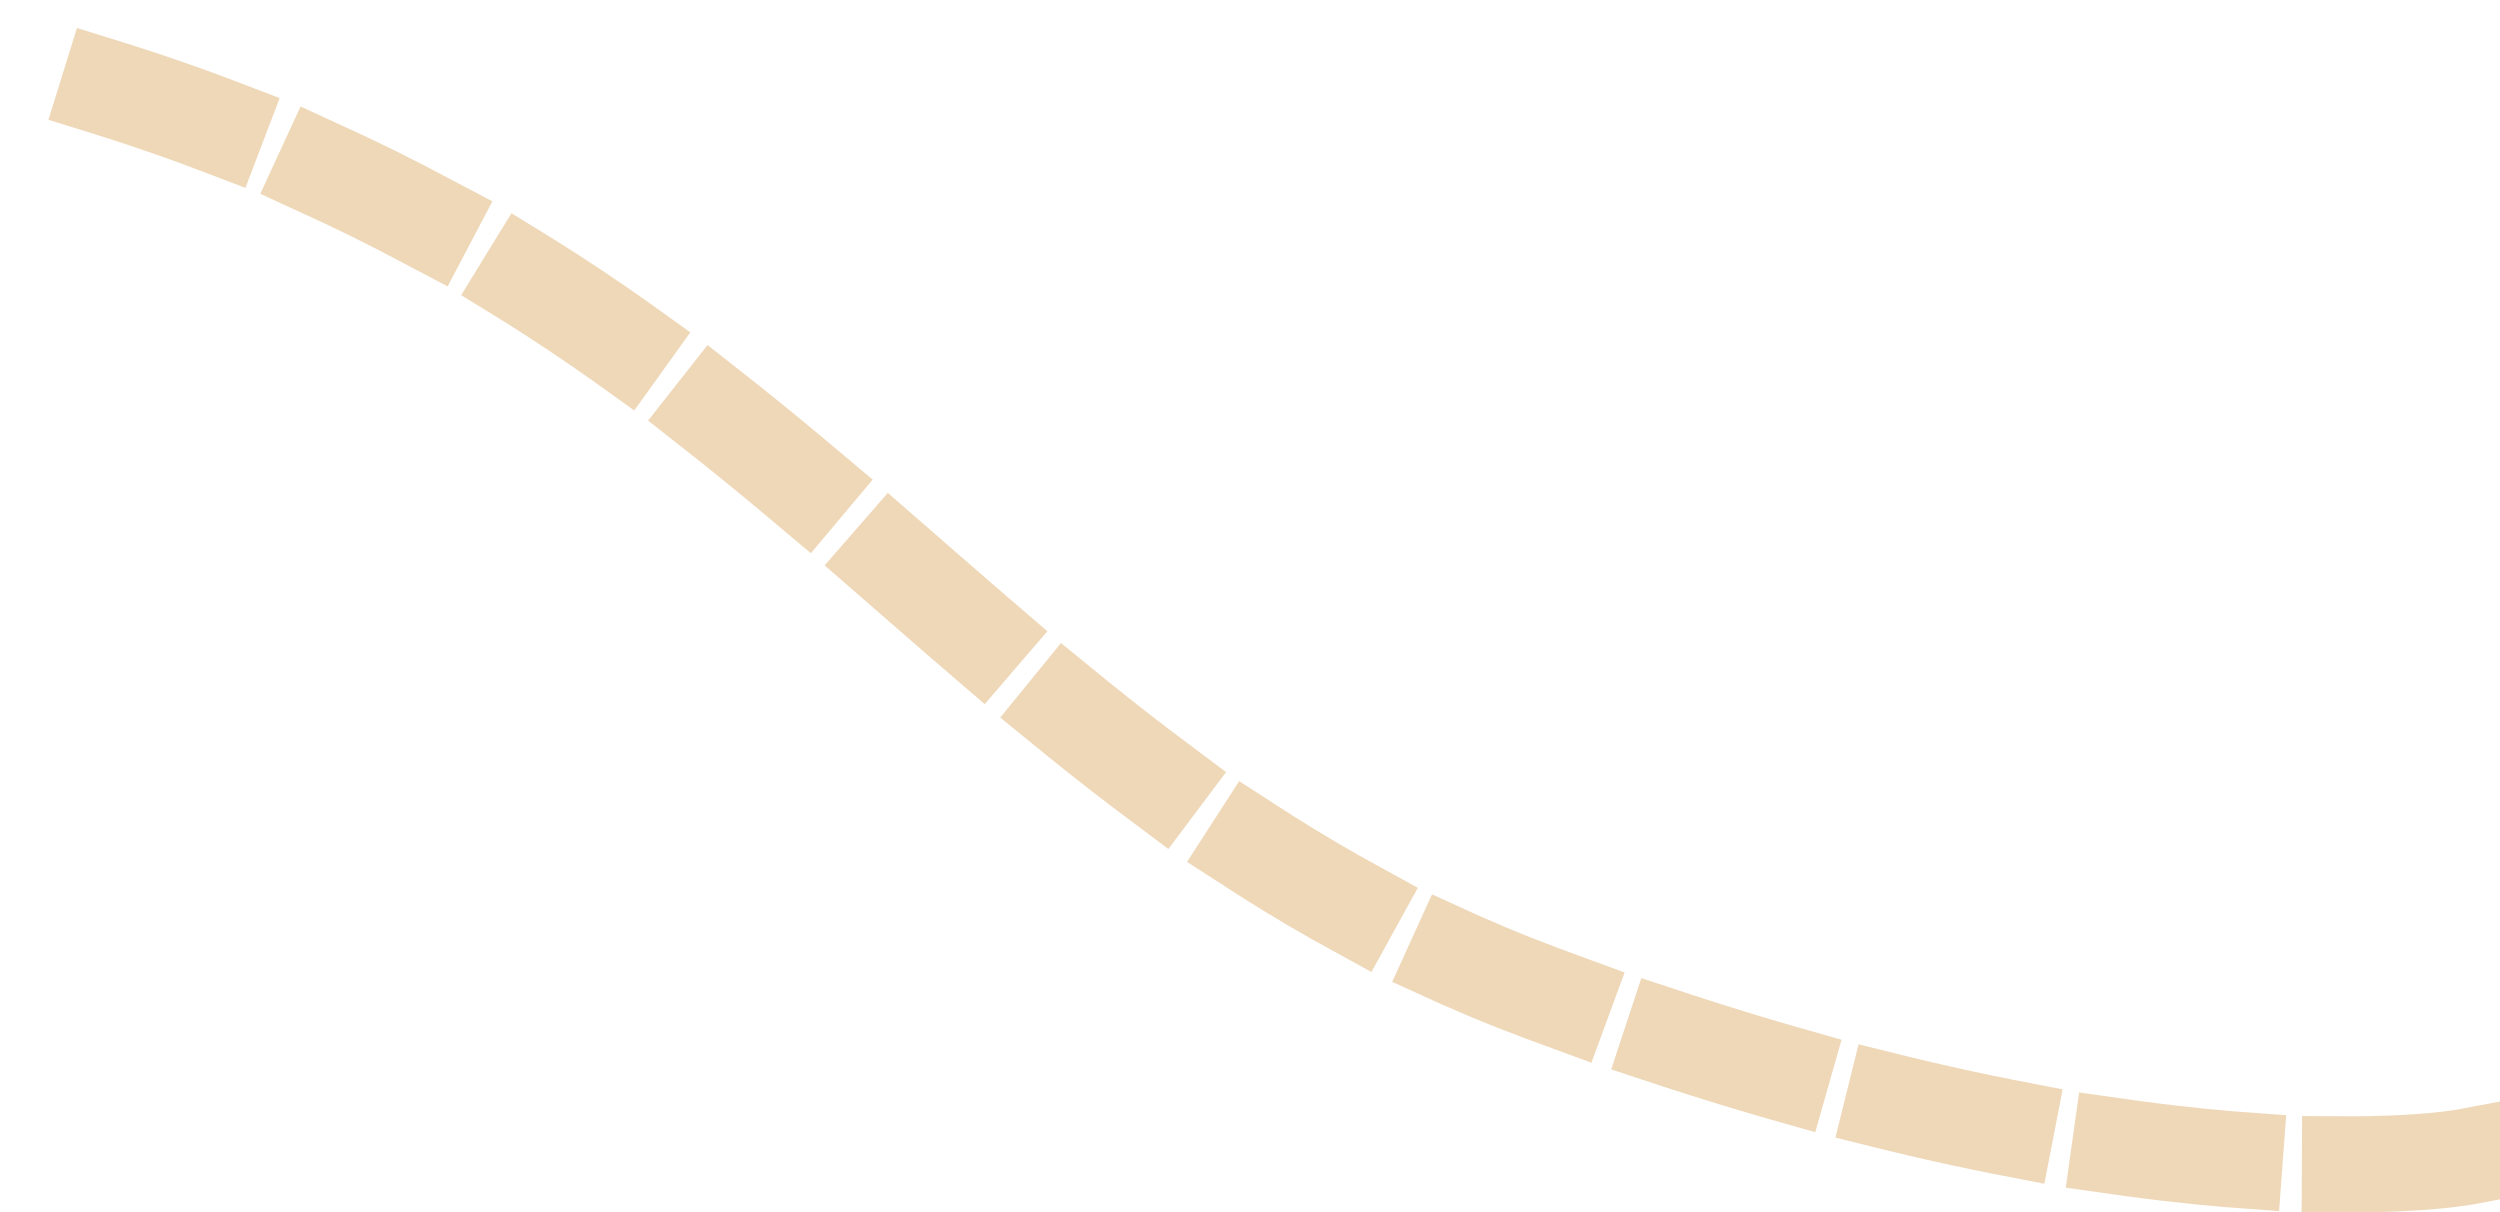
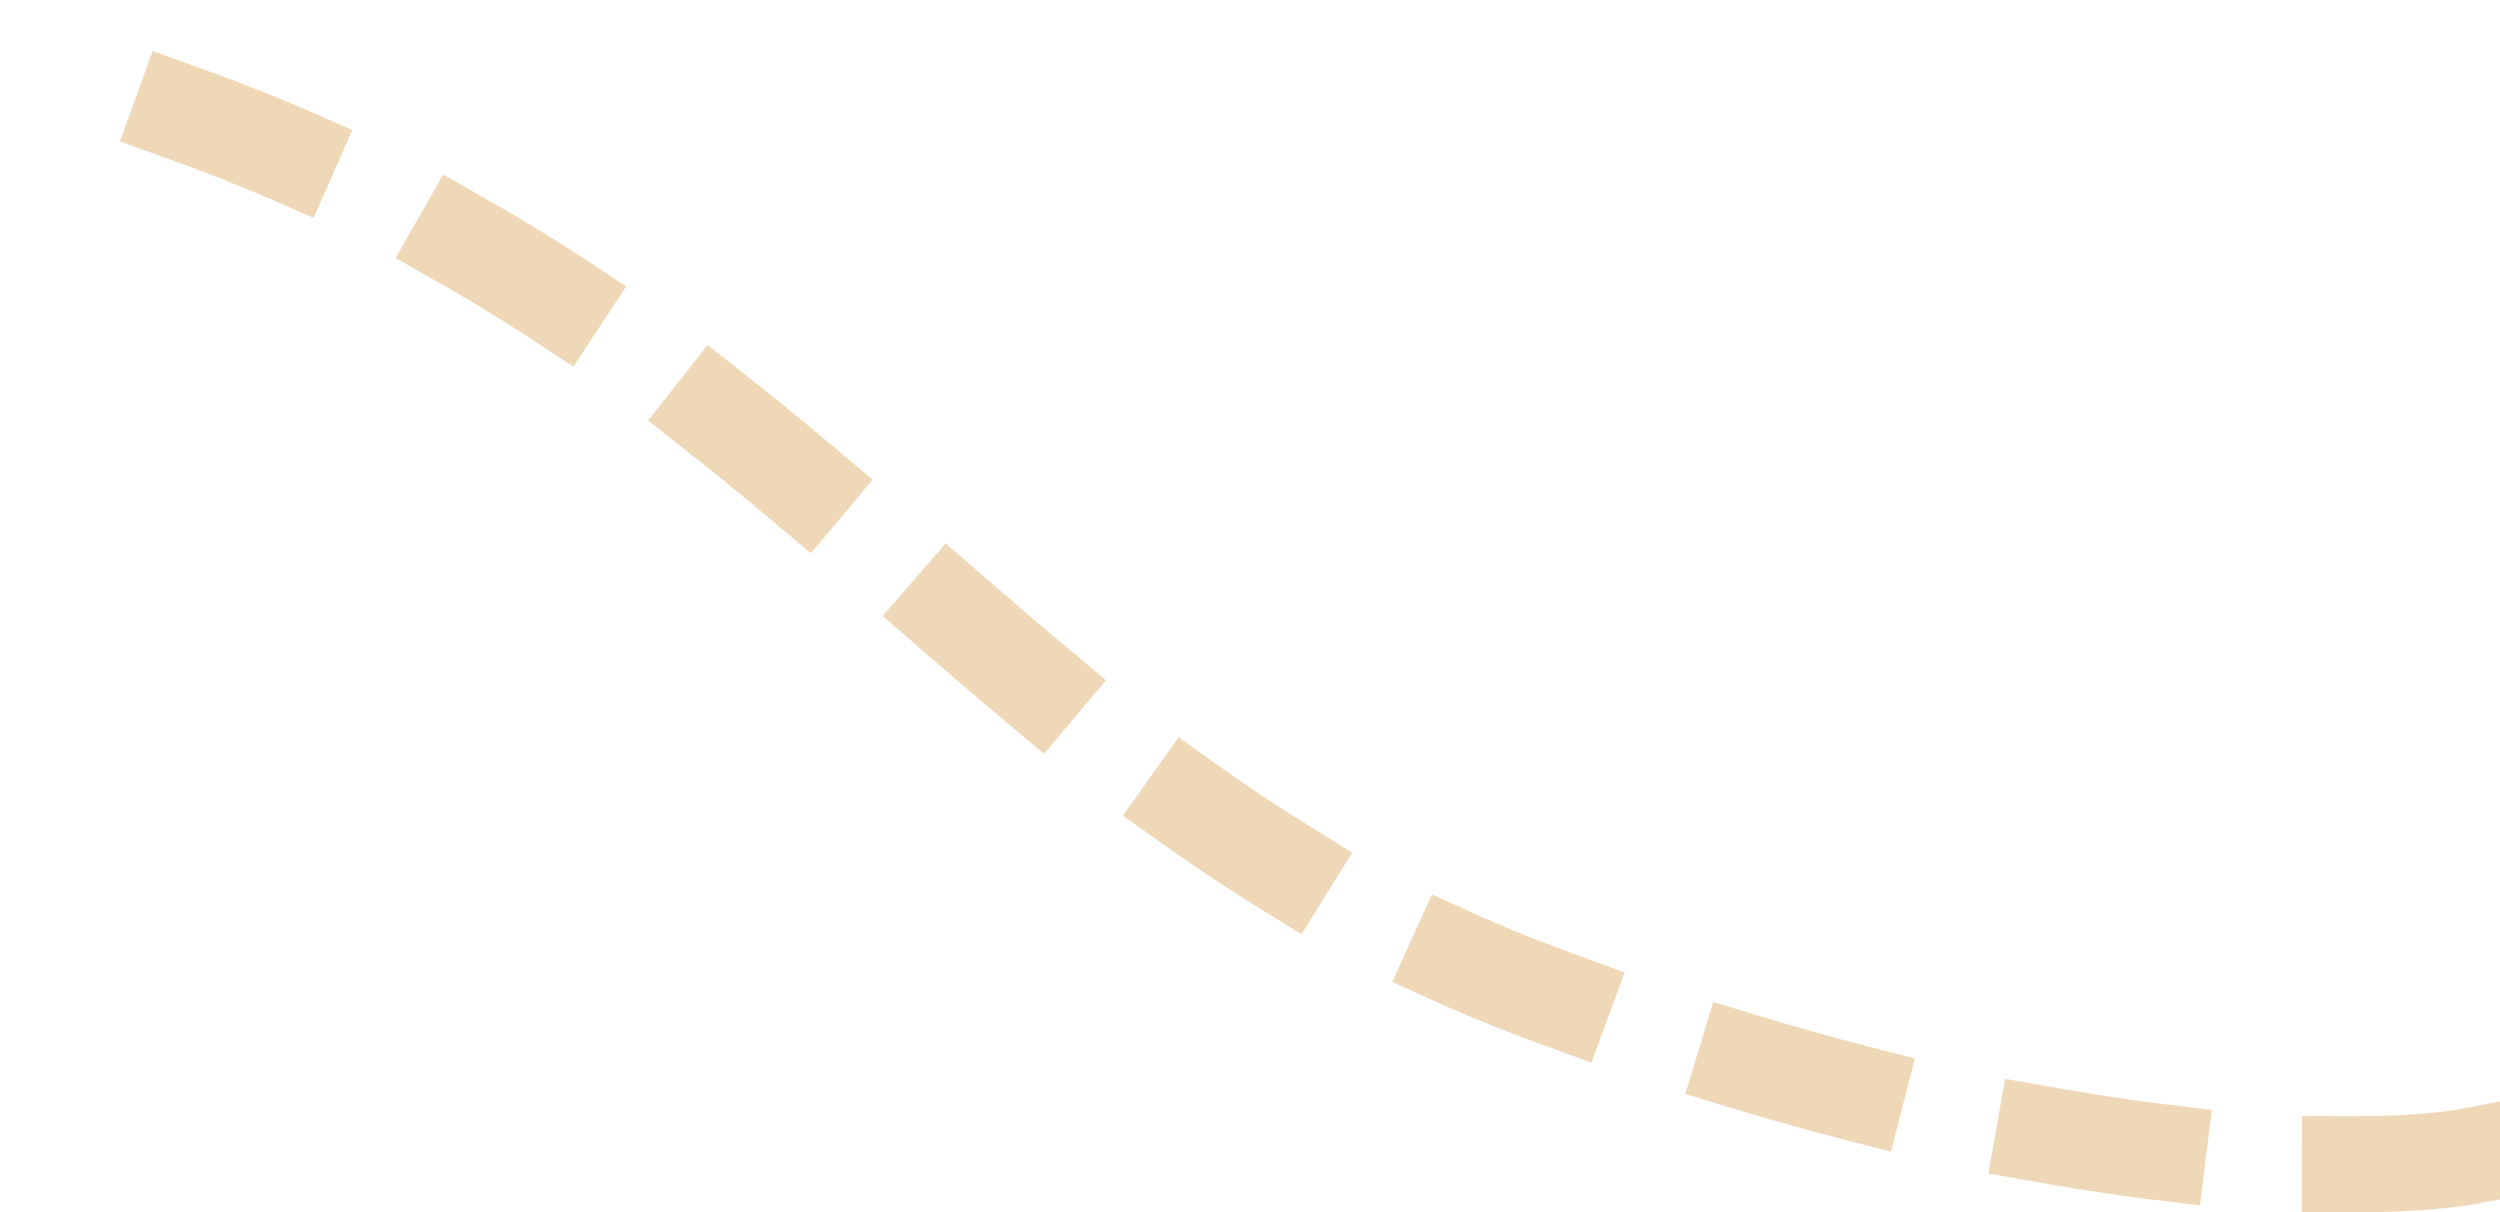
<svg xmlns="http://www.w3.org/2000/svg" width="390" height="189" viewBox="0 0 390 189" fill="none">
-   <path d="M384.537 180.494C384.537 180.494 334.406 189.905 240.61 154.982C146.815 120.06 124.574 42.306 4.006 10" stroke="#EFD8B8" stroke-width="15" stroke-linecap="square" stroke-dasharray="18 18" />
+   <path d="M384.537 180.494C384.537 180.494 334.406 189.905 240.61 154.982C146.815 120.06 124.574 42.306 4.006 10" stroke="#EFD8B8" stroke-width="15" stroke-linecap="square" stroke-dasharray="18 30" />
</svg>
